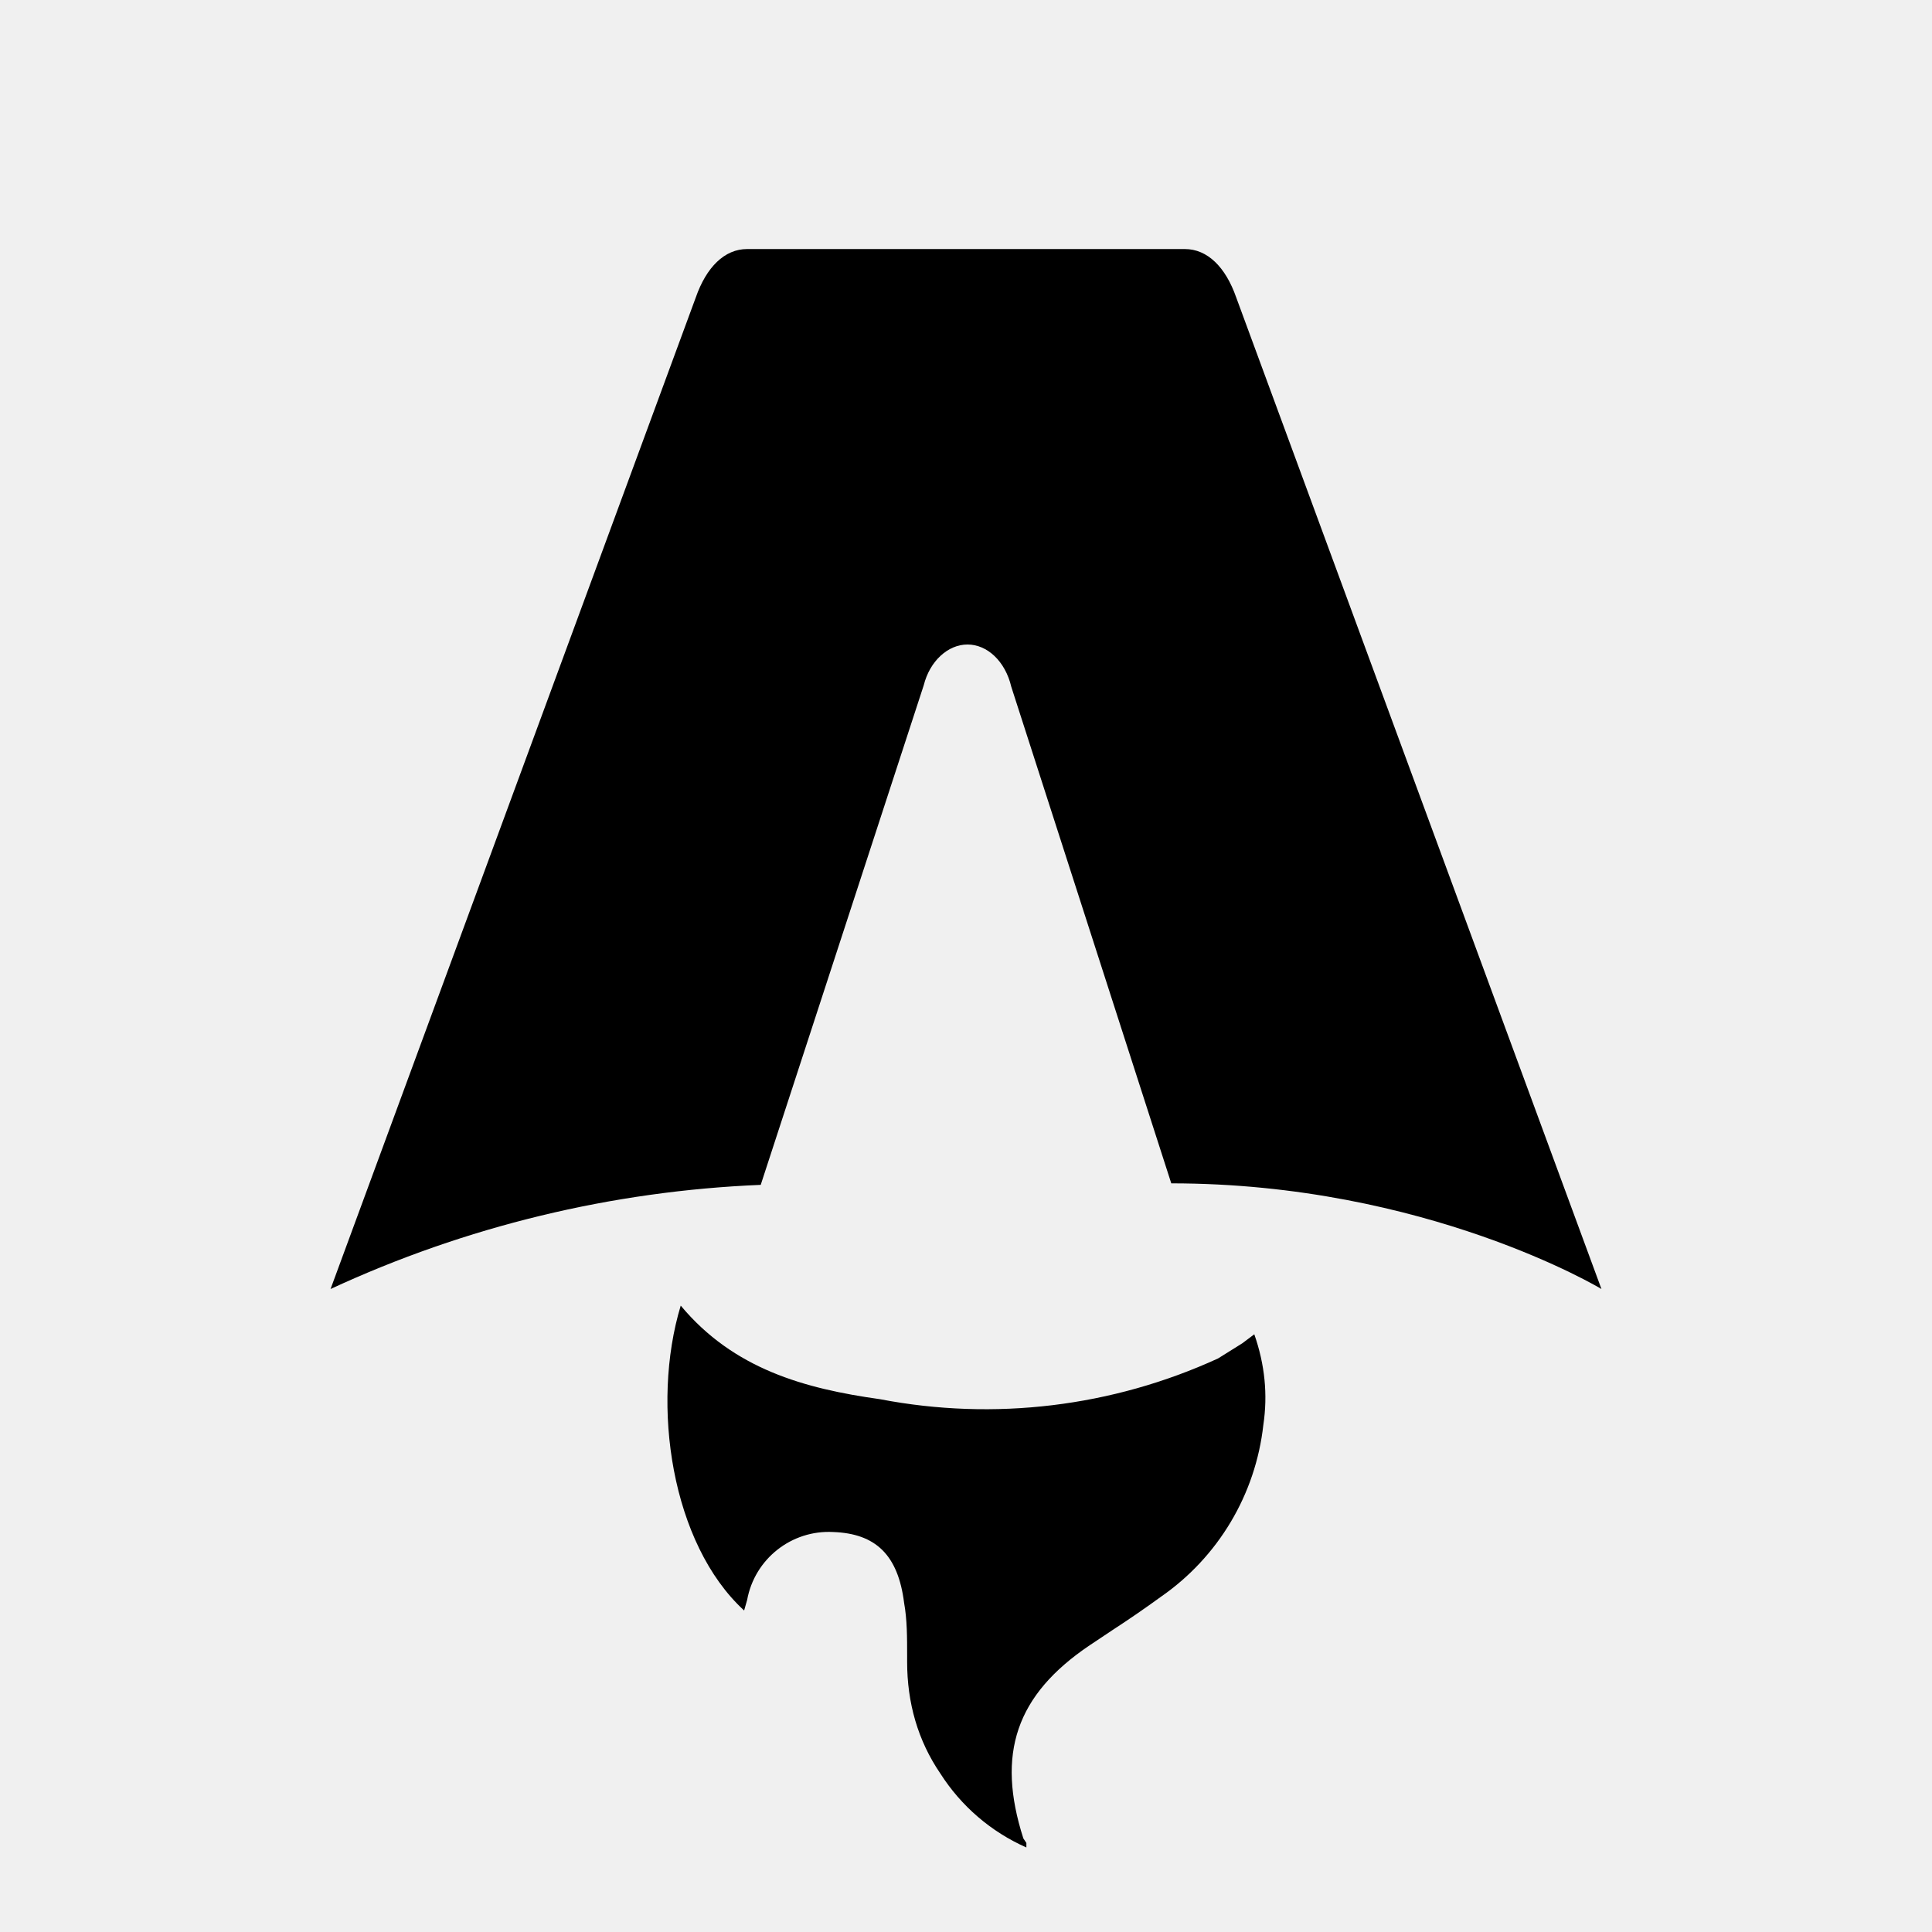
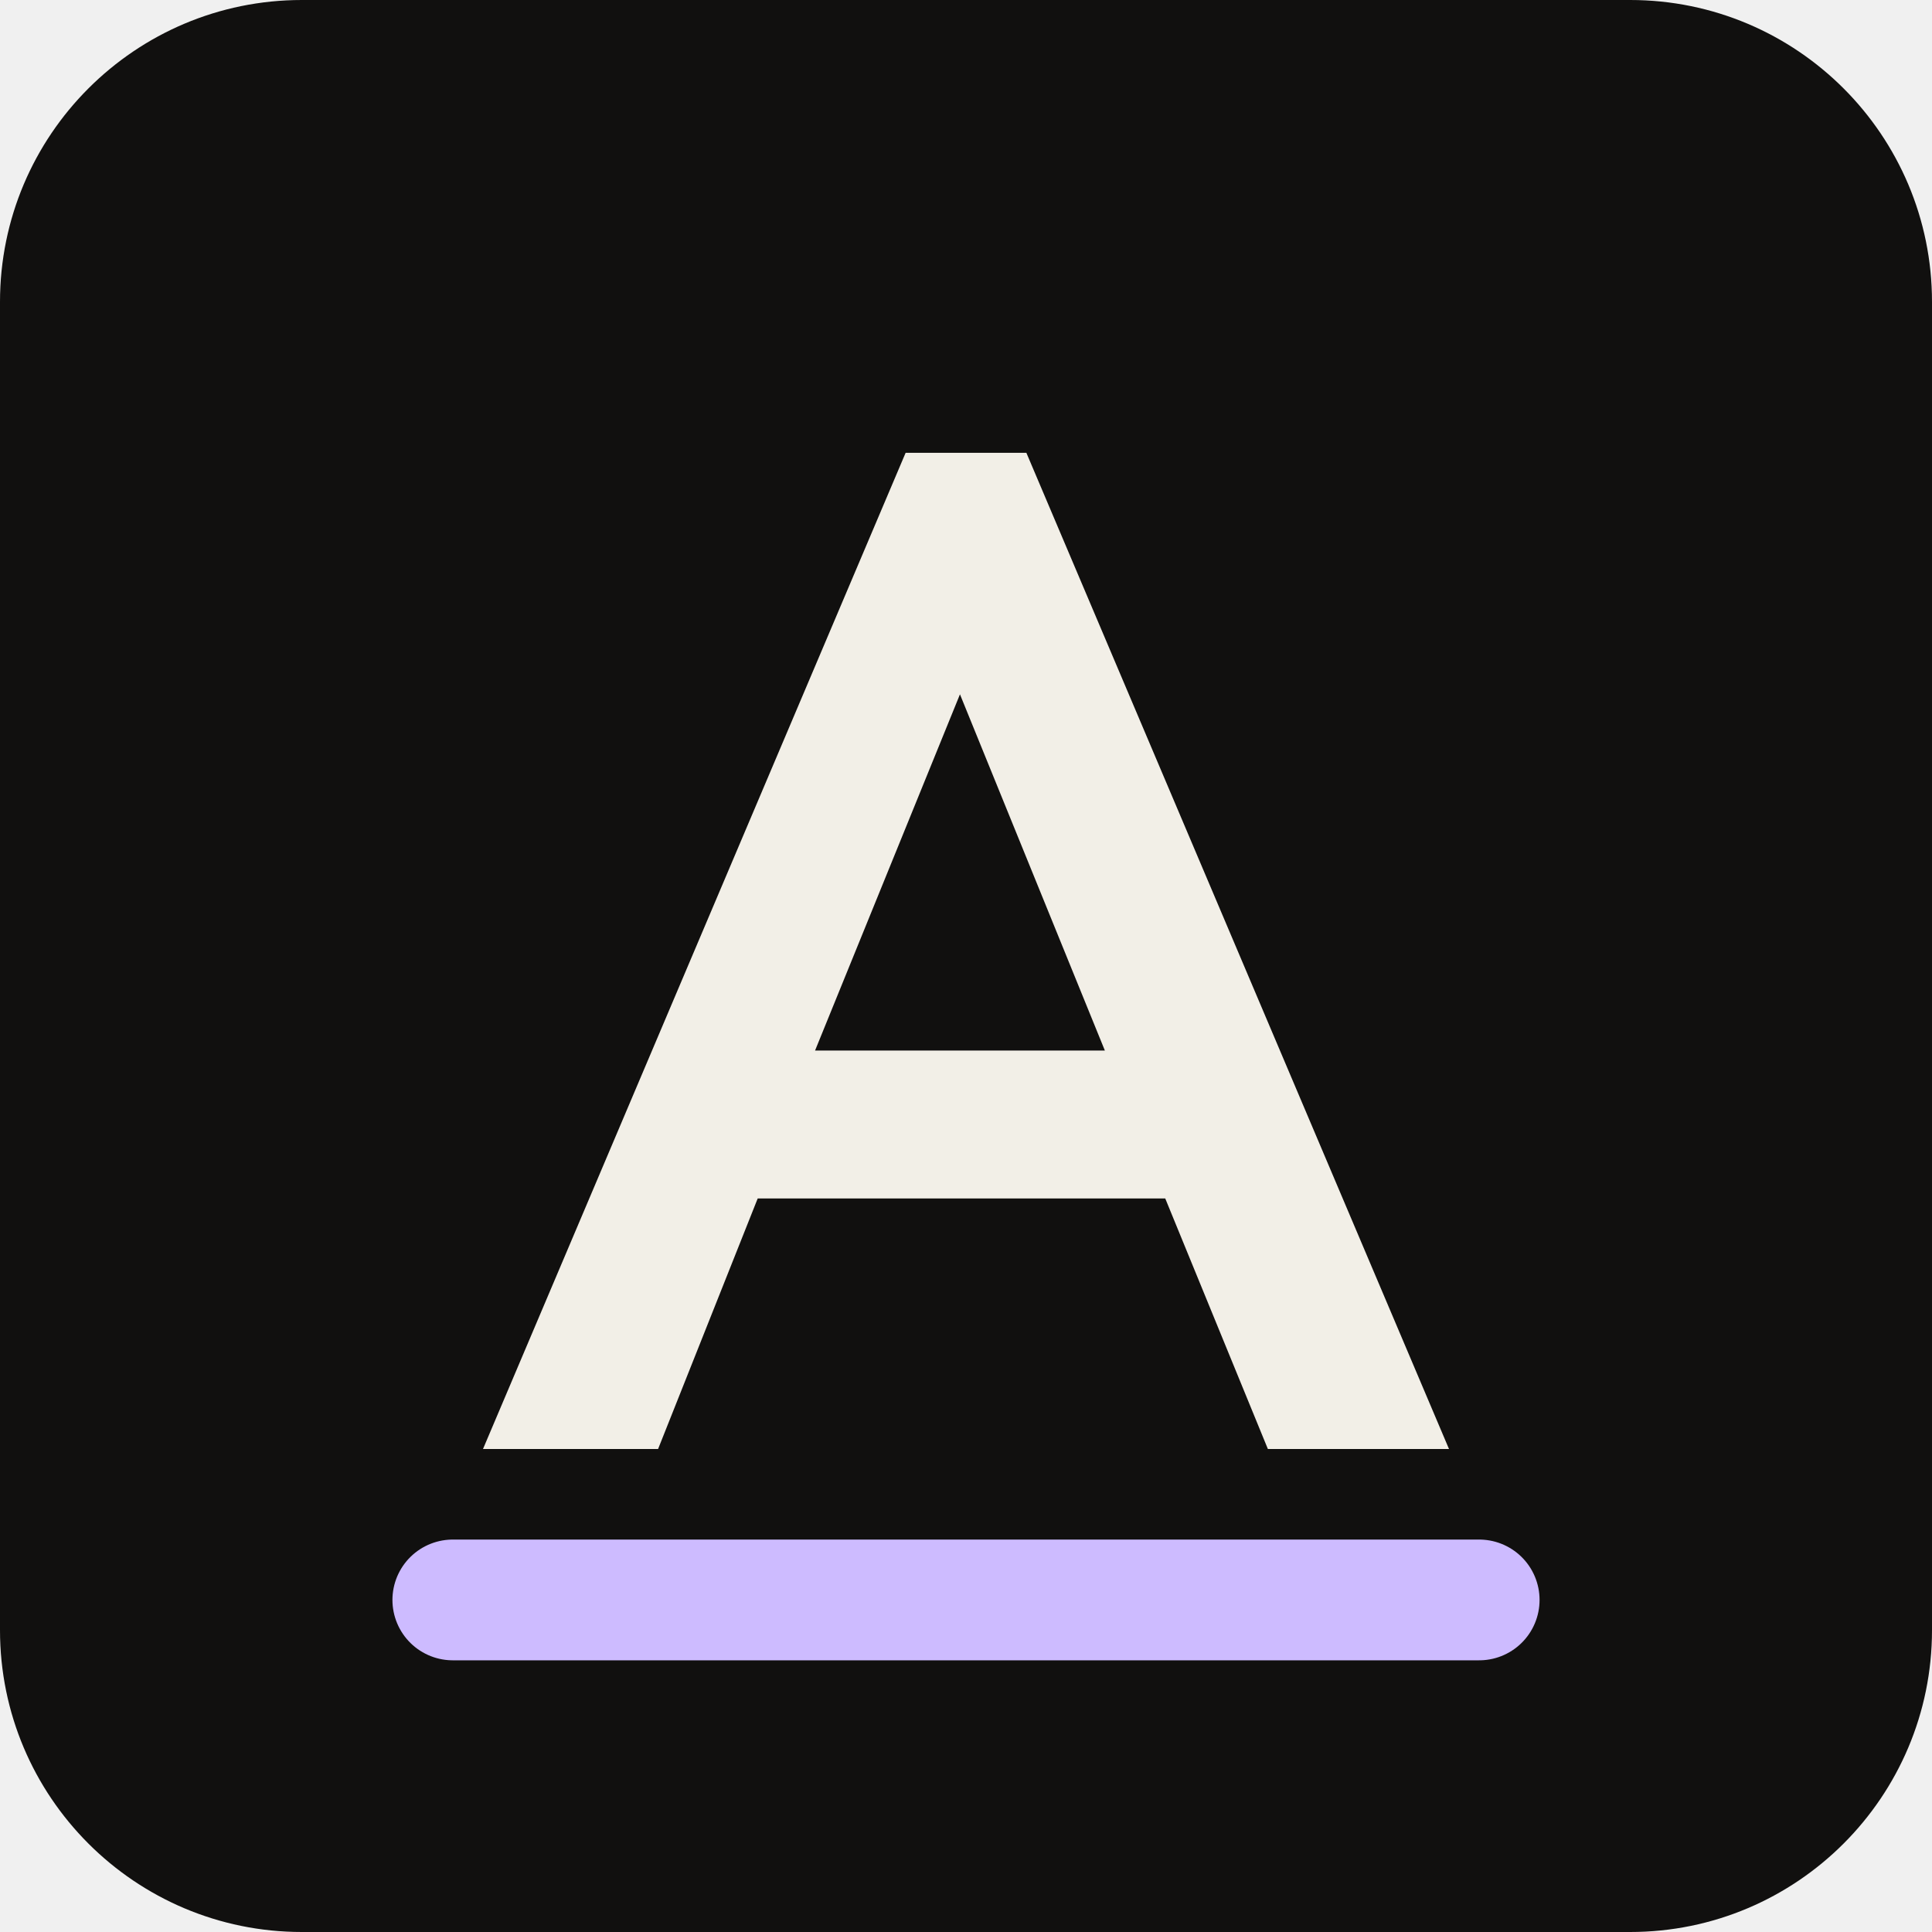
- <svg xmlns="http://www.w3.org/2000/svg" fill="none" viewBox="0 0 128 128">
-   <path d="M50.4 78.5a75.1 75.1 0 0 0-28.5 6.9l24.2-65.7c.7-2 1.9-3.2 3.4-3.2h29c1.5 0 2.7 1.2 3.4 3.2l24.2 65.7s-11.6-7-28.5-7L67 45.5c-.4-1.7-1.6-2.8-2.9-2.8-1.3 0-2.5 1.1-2.9 2.7L50.4 78.5Zm-1.1 28.2Zm-4.2-20.2c-2 6.6-.6 15.8 4.2 20.2a17.5 17.5 0 0 1 .2-.7 5.5 5.5 0 0 1 5.7-4.5c2.8.1 4.3 1.5 4.7 4.7.2 1.1.2 2.3.2 3.5v.4c0 2.7.7 5.2 2.2 7.4a13 13 0 0 0 5.7 4.9v-.3l-.2-.3c-1.8-5.6-.5-9.5 4.4-12.8l1.5-1a73 73 0 0 0 3.2-2.2 16 16 0 0 0 6.8-11.4c.3-2 .1-4-.6-6l-.8.6-1.6 1a37 37 0 0 1-22.4 2.7c-5-.7-9.7-2-13.2-6.2Z" />
-   <style>
-         path { fill: #000; }
-         @media (prefers-color-scheme: dark) {
-             path { fill: #FFF; }
-         }
-     </style>
+ <svg xmlns="http://www.w3.org/2000/svg" viewBox="0 0 64 64">
+   <rect width="64" height="64" rx="10" fill="#11100f" />
+   <path d="M16 48 30 15h4l14 33h-6l-3.4-8.3H25.1L21.8 48h-5.8Zm11-13.2h9.6L31.8 23 27 34.8Z" fill="#f2efe7" />
+   <path d="M15 53h34" stroke="#cdbbff" stroke-width="4" stroke-linecap="round" />
</svg>
